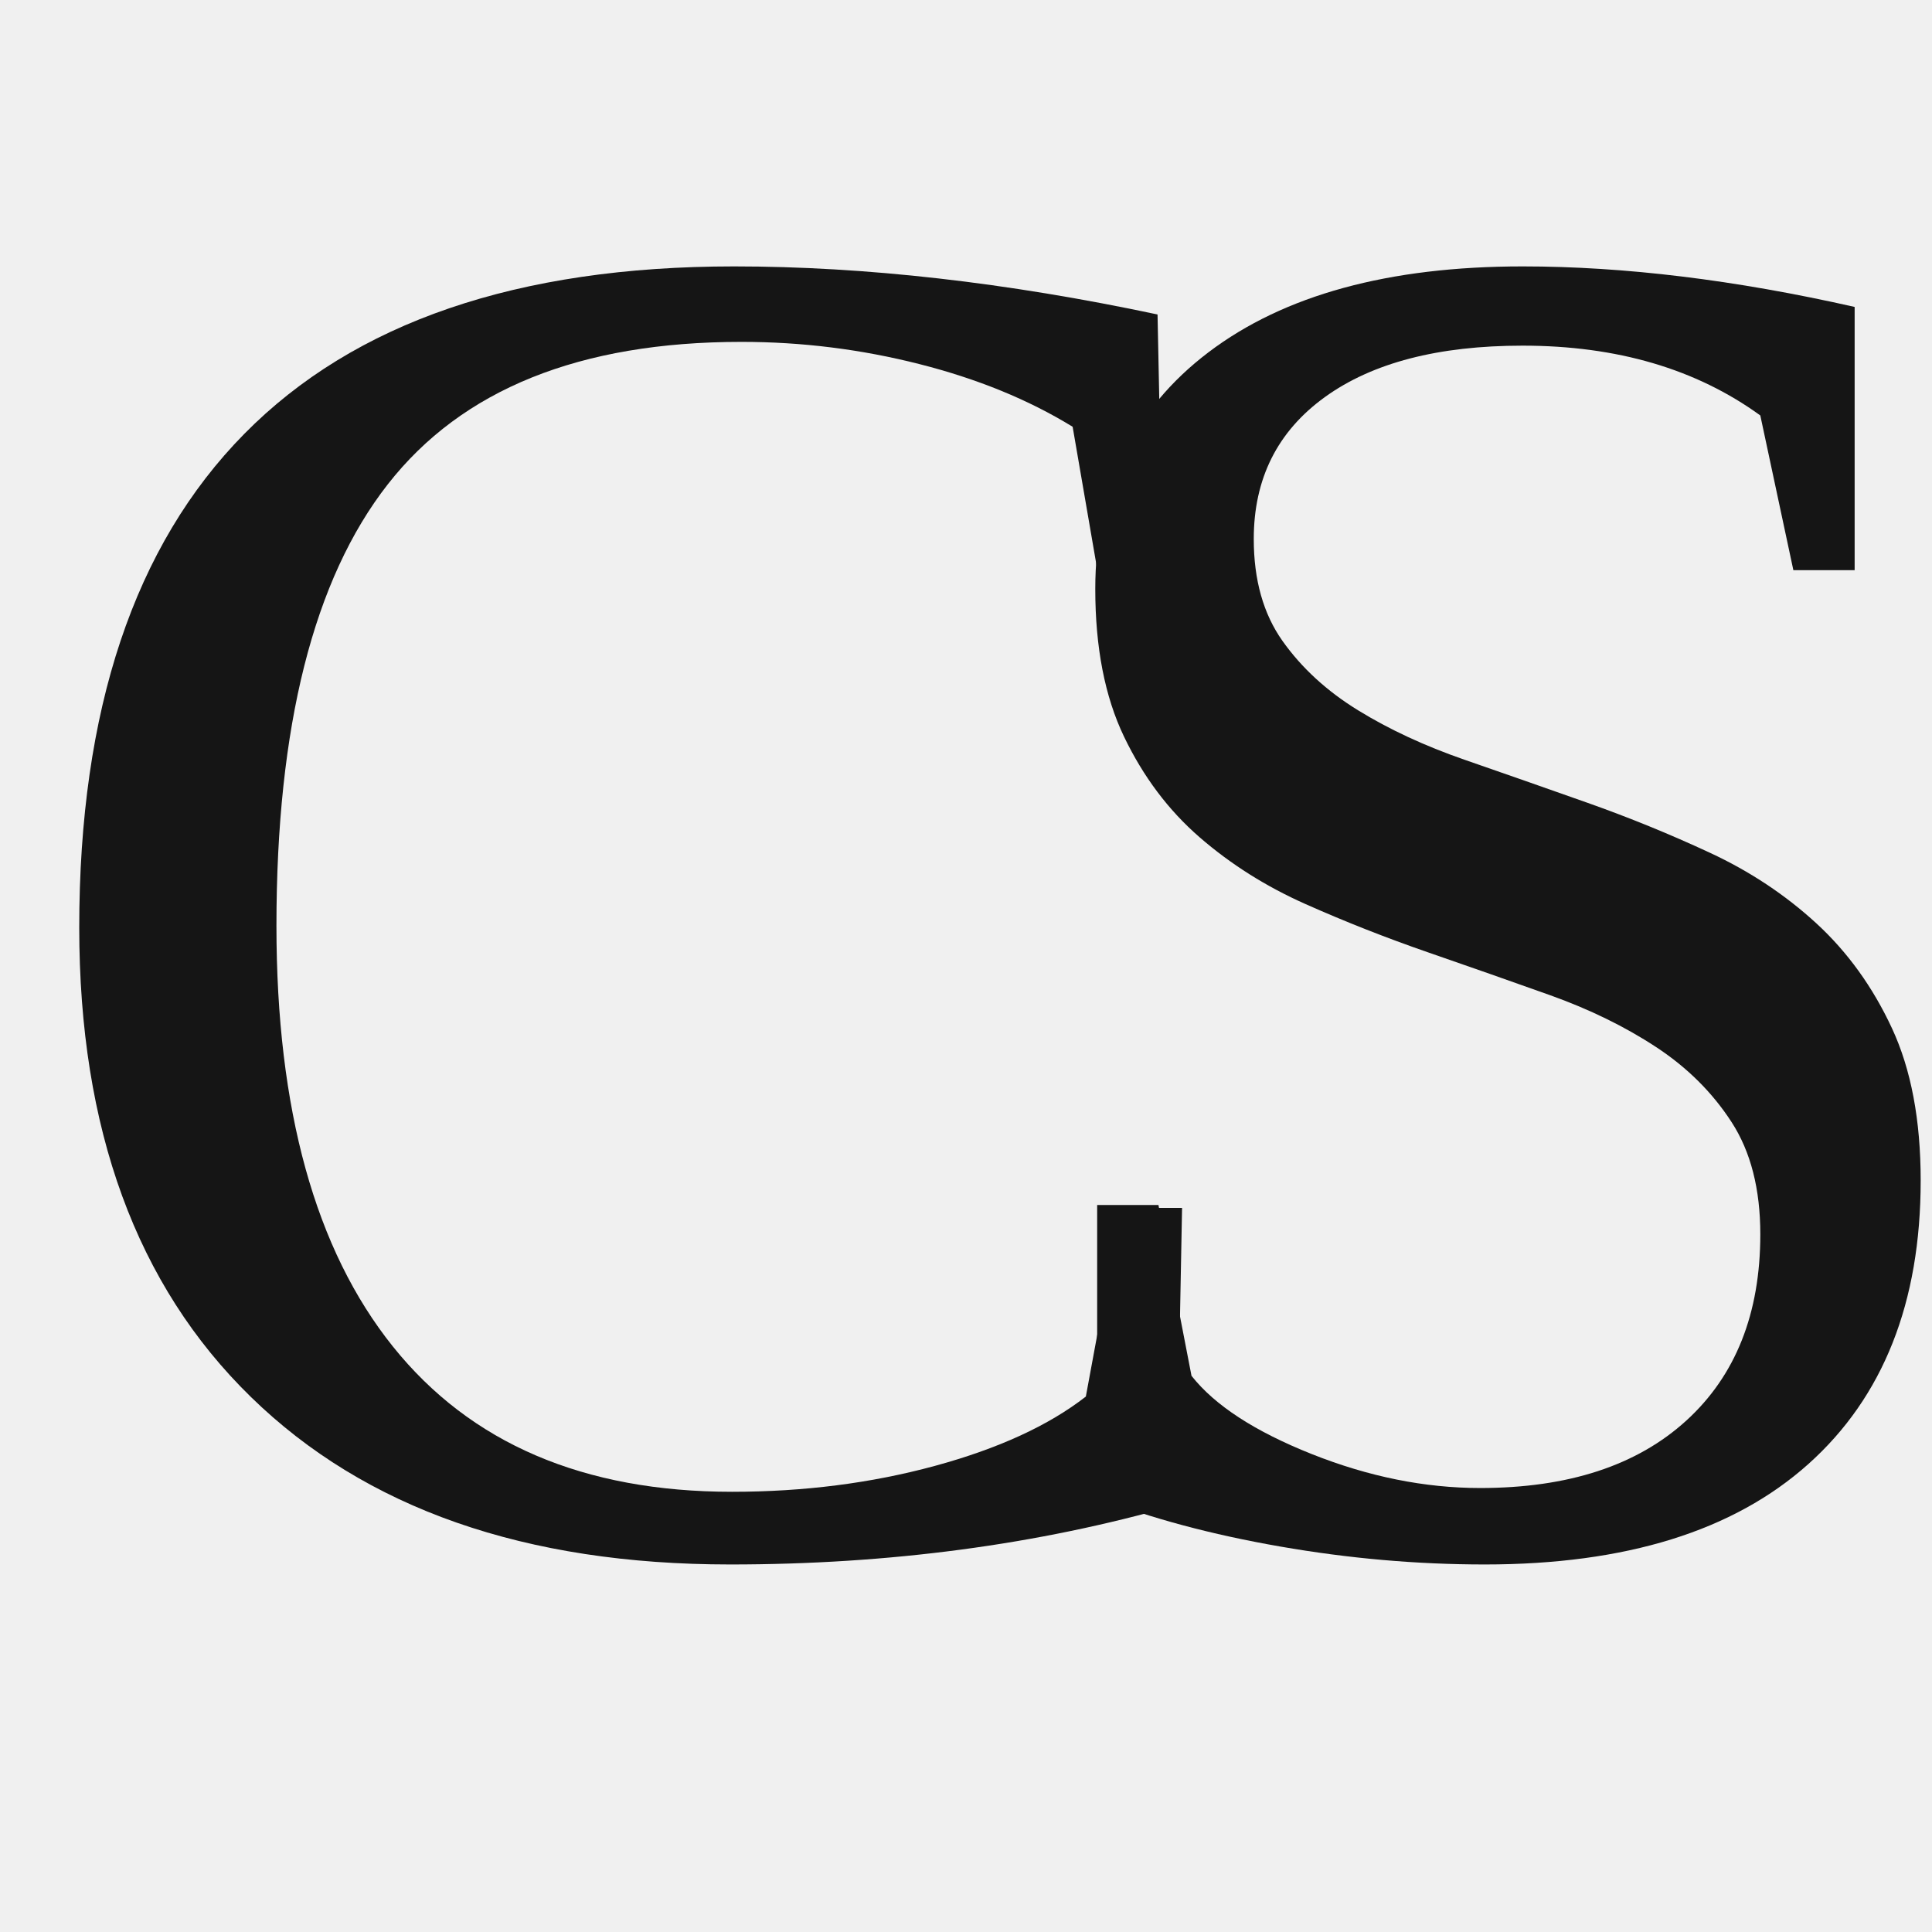
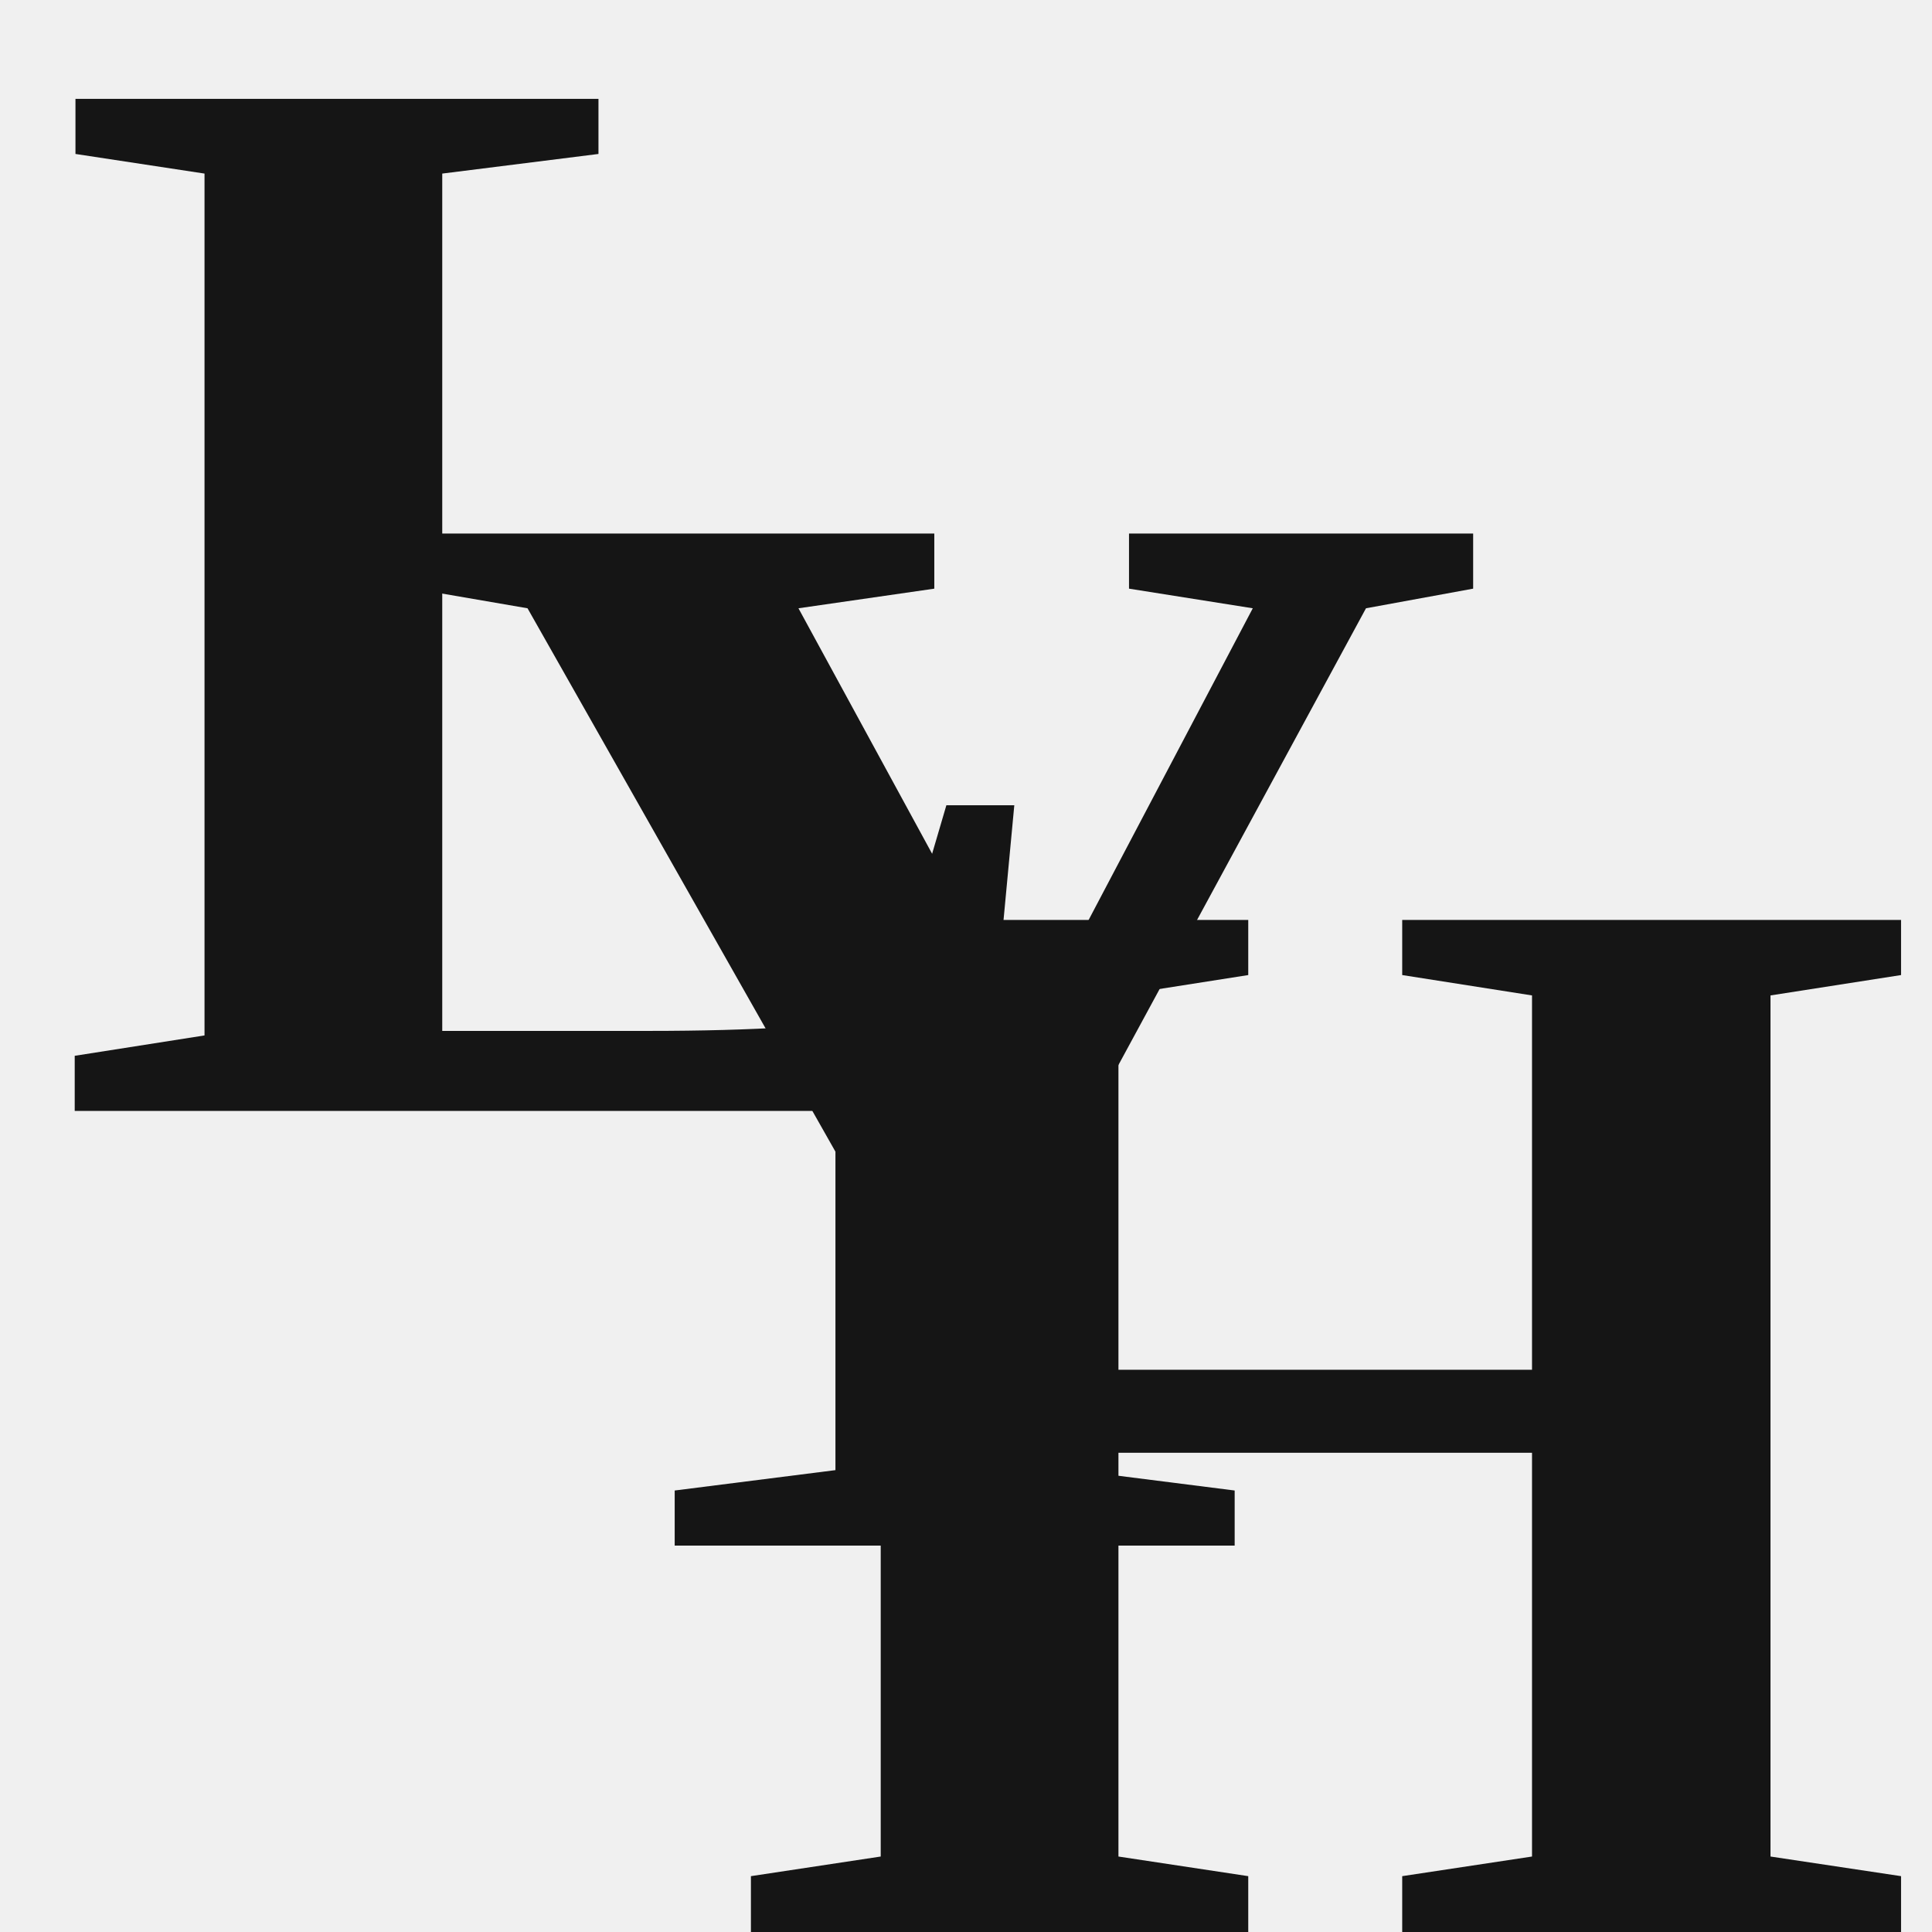
<svg xmlns="http://www.w3.org/2000/svg" viewBox="0 0 400 400" width="100%" height="100%">
  <style>
    .logo-text {
    fill: #151515;
    }
    @media (prefers-color-scheme: dark) {
    .logo-text {
    fill: #ffffff;
    }
    }
  </style>
  <rect width="400" height="400" fill="none" />
-   <g class="logo-text" font-family="'Times New Roman', Times, serif" font-size="400">
-     <text x="0" y="320">C</text>
-     <text x="200" y="320">S</text>
+   <g class="logo-text" font-family="'Times New Roman', Times, serif" font-size="320" font-weight="bold">
+     <text x="10" y="230">L</text>
+     <text x="80" y="320">Y</text>
+     <text x="150" y="400">H</text>
  </g>
</svg>
